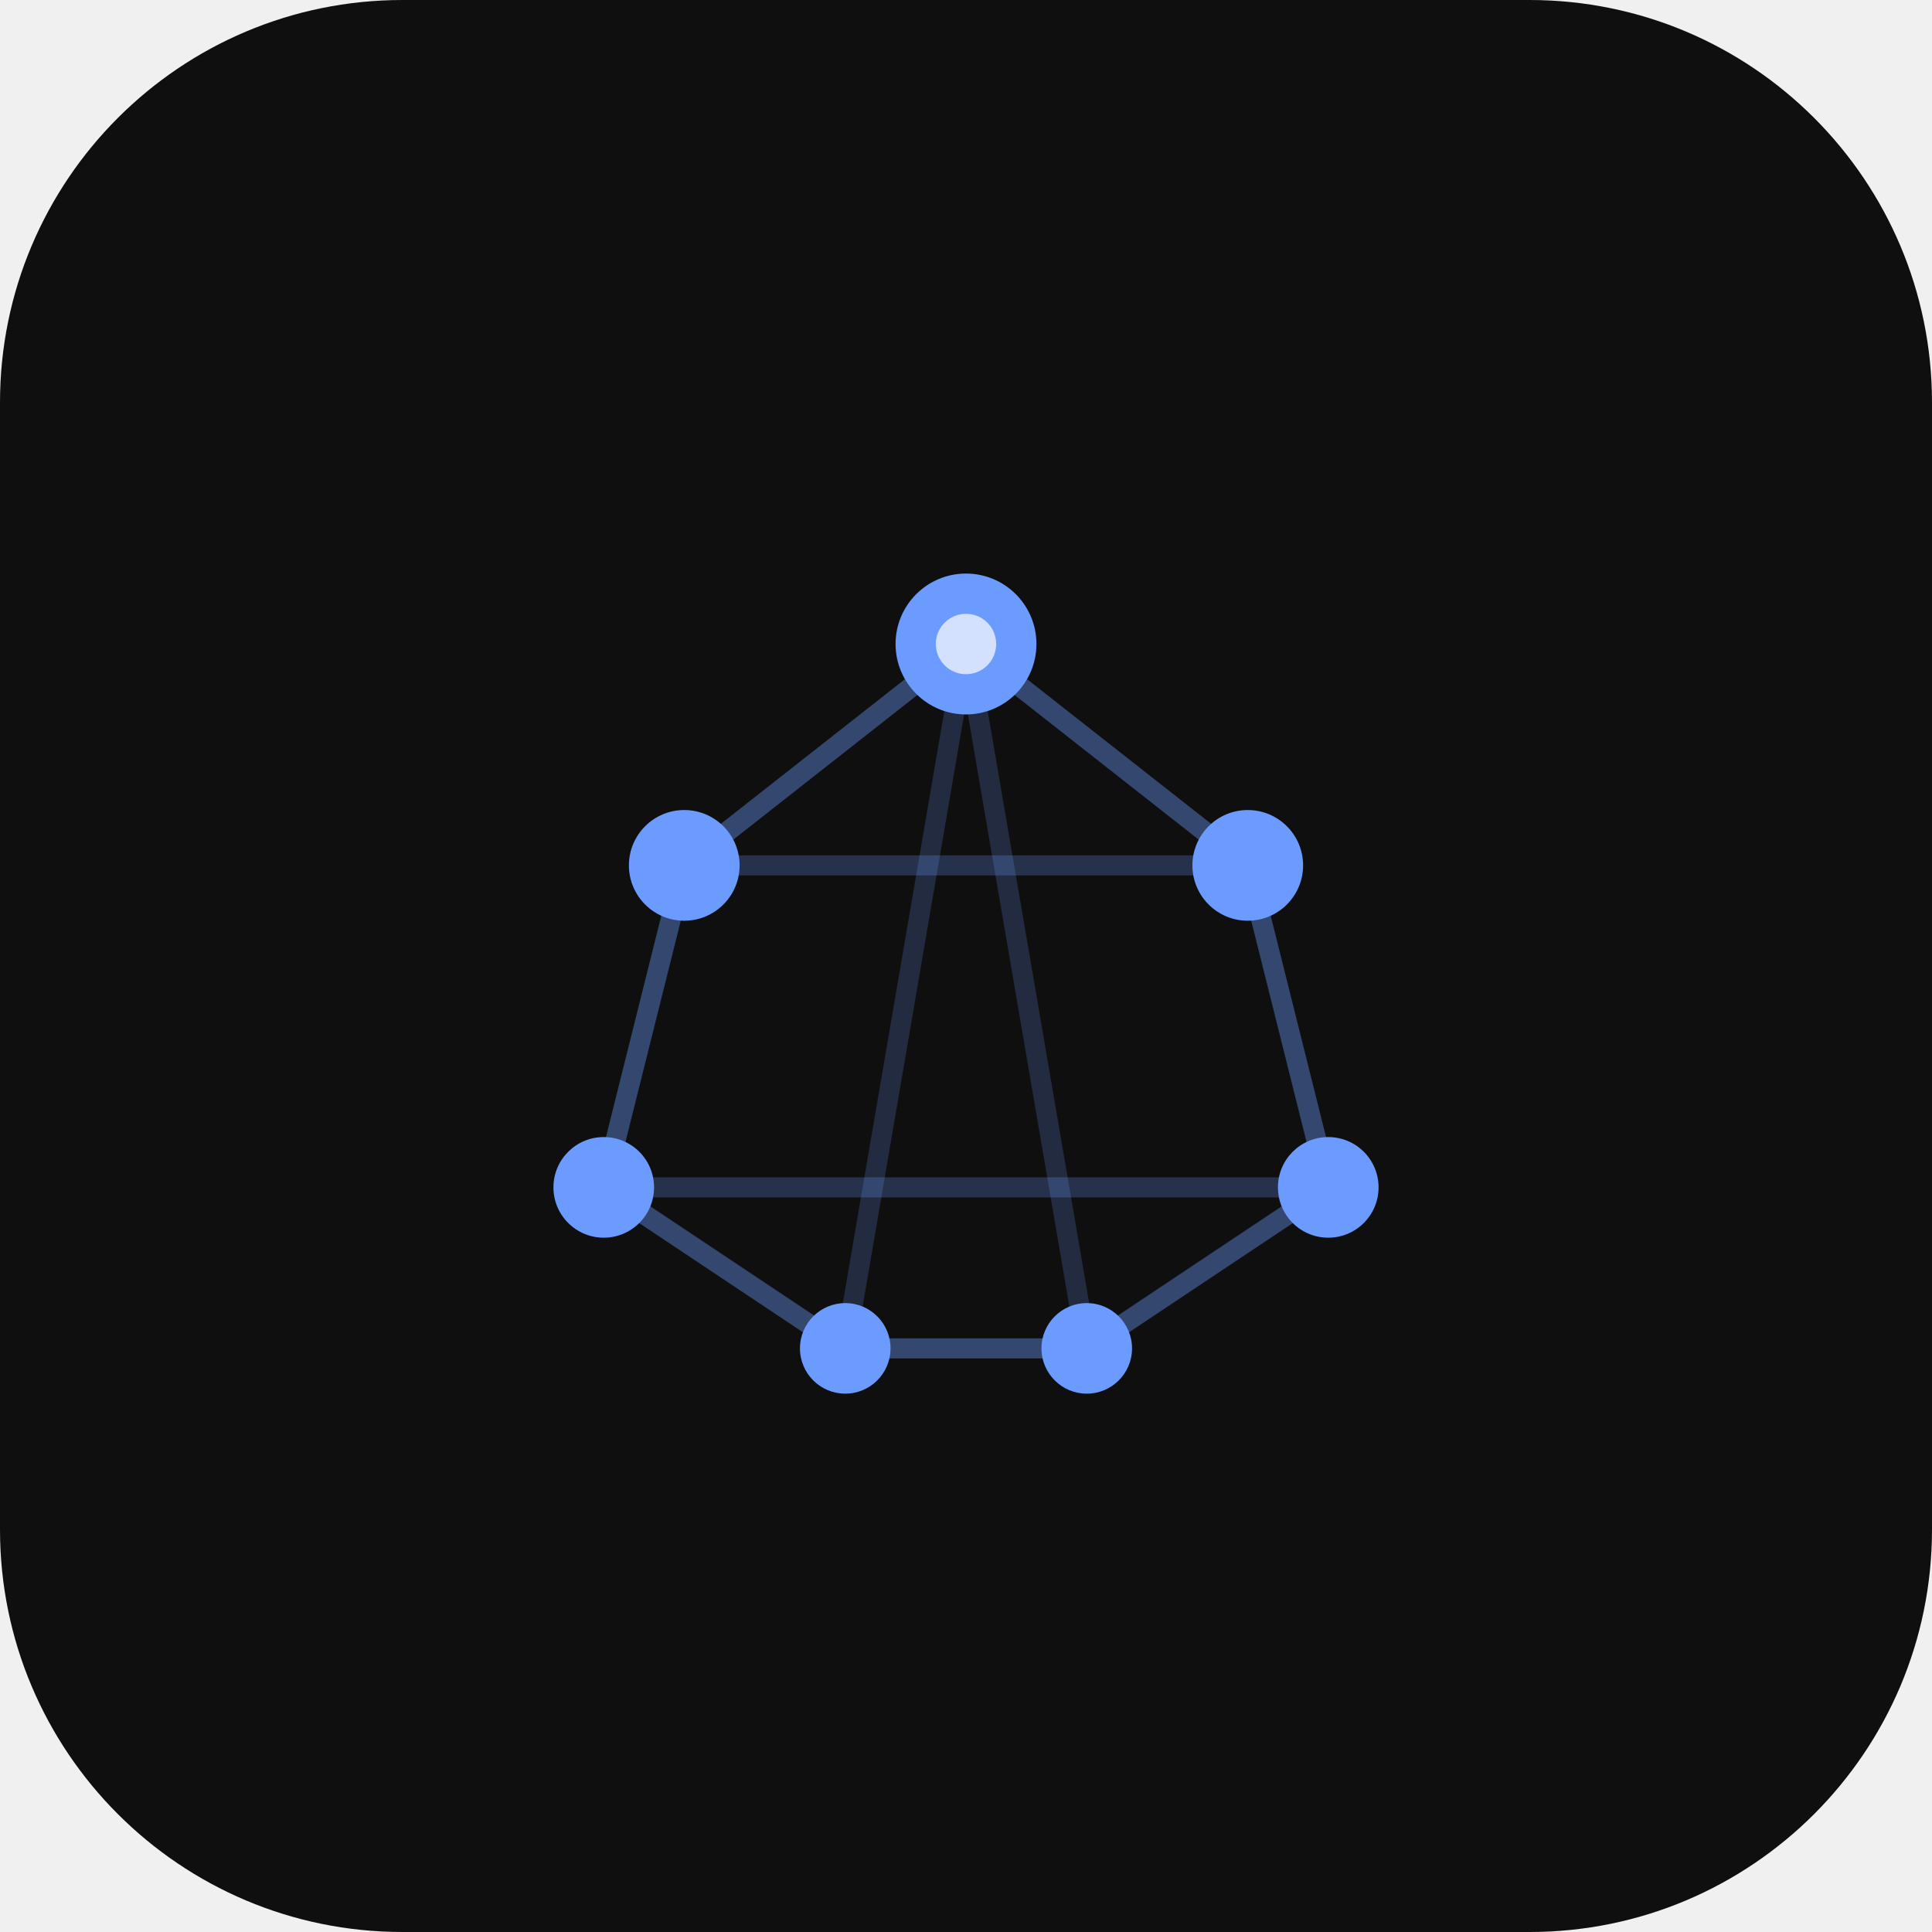
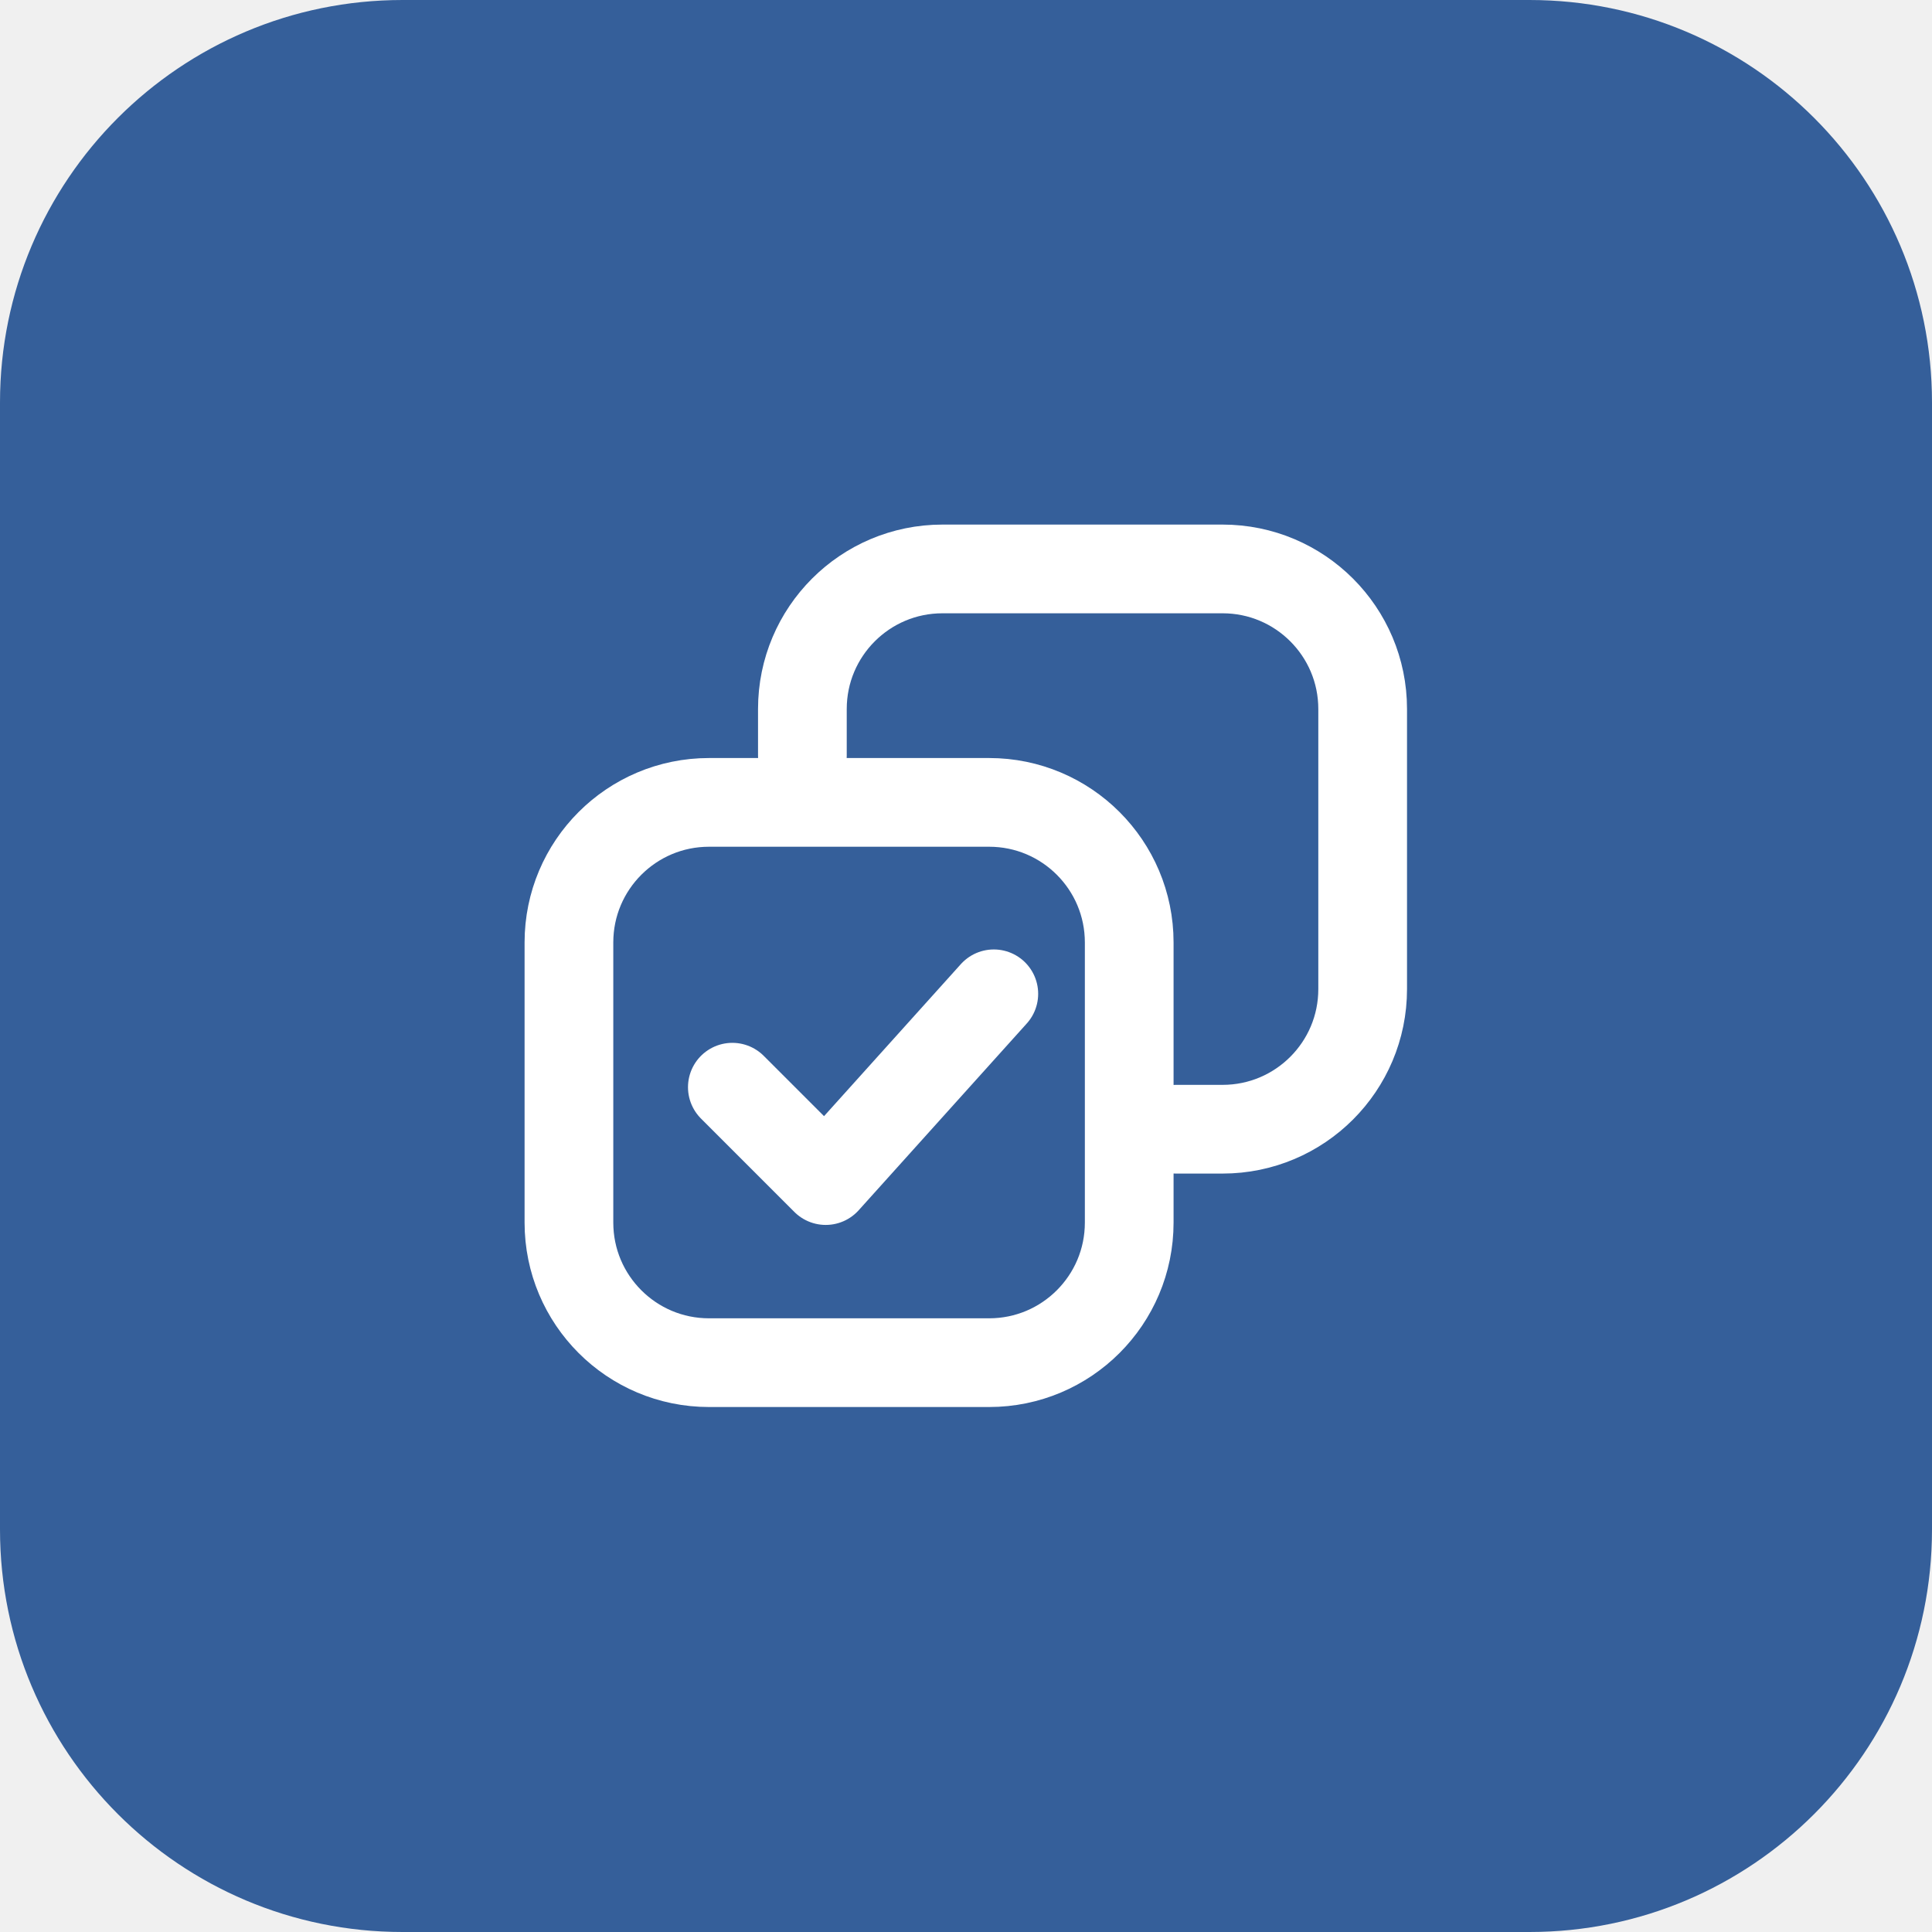
<svg xmlns="http://www.w3.org/2000/svg" viewBox="0 0 192 192" width="192" height="192">
-   <rect width="192" height="192" rx="40" fill="#0f0f0f" />
-   <g stroke="#6c9bff" stroke-width="2" fill="none" stroke-linecap="round" stroke-linejoin="round" transform="translate(96,96)">
-     <line x1="0" y1="-32" x2="-28" y2="-10" opacity="0.4" />
-     <line x1="0" y1="-32" x2="28" y2="-10" opacity="0.4" />
-     <line x1="-28" y1="-10" x2="-36" y2="22" opacity="0.4" />
-     <line x1="28" y1="-10" x2="36" y2="22" opacity="0.4" />
-     <line x1="-36" y1="22" x2="-12" y2="38" opacity="0.4" />
-     <line x1="36" y1="22" x2="12" y2="38" opacity="0.4" />
-     <line x1="-12" y1="38" x2="12" y2="38" opacity="0.4" />
-     <line x1="-28" y1="-10" x2="28" y2="-10" opacity="0.25" />
-     <line x1="-36" y1="22" x2="36" y2="22" opacity="0.25" />
-     <line x1="0" y1="-32" x2="-12" y2="38" opacity="0.2" />
-     <line x1="0" y1="-32" x2="12" y2="38" opacity="0.2" />
+   <rect width="192" height="192" rx="40" fill="#355f9a" />
+   <g transform="translate(40.3 40.3) scale(4.64)" fill="none" stroke="#ffffff" stroke-width="1.9" stroke-linecap="round" stroke-linejoin="round">
+     <path d="M8.5 7.5V6.5a3 3 0 0 1 3-3h6a3 3 0 0 1 3 3v6a3 3 0 0 1-3 3h-1" />
+     <rect x="3.5" y="8.5" width="12" height="12" rx="3" />
+     <path d="M7 14.6l2 2 3.6-4" />
  </g>
-   <g fill="#6c9bff">
-     <circle cx="96" cy="64" r="7" />
-     <circle cx="68" cy="86" r="5.5" />
-     <circle cx="124" cy="86" r="5.5" />
-     <circle cx="60" cy="118" r="5" />
-     <circle cx="132" cy="118" r="5" />
-     <circle cx="84" cy="134" r="4.5" />
-     <circle cx="108" cy="134" r="4.5" />
-   </g>
-   <circle cx="96" cy="64" r="3" fill="#fff" opacity="0.7" />
</svg>
